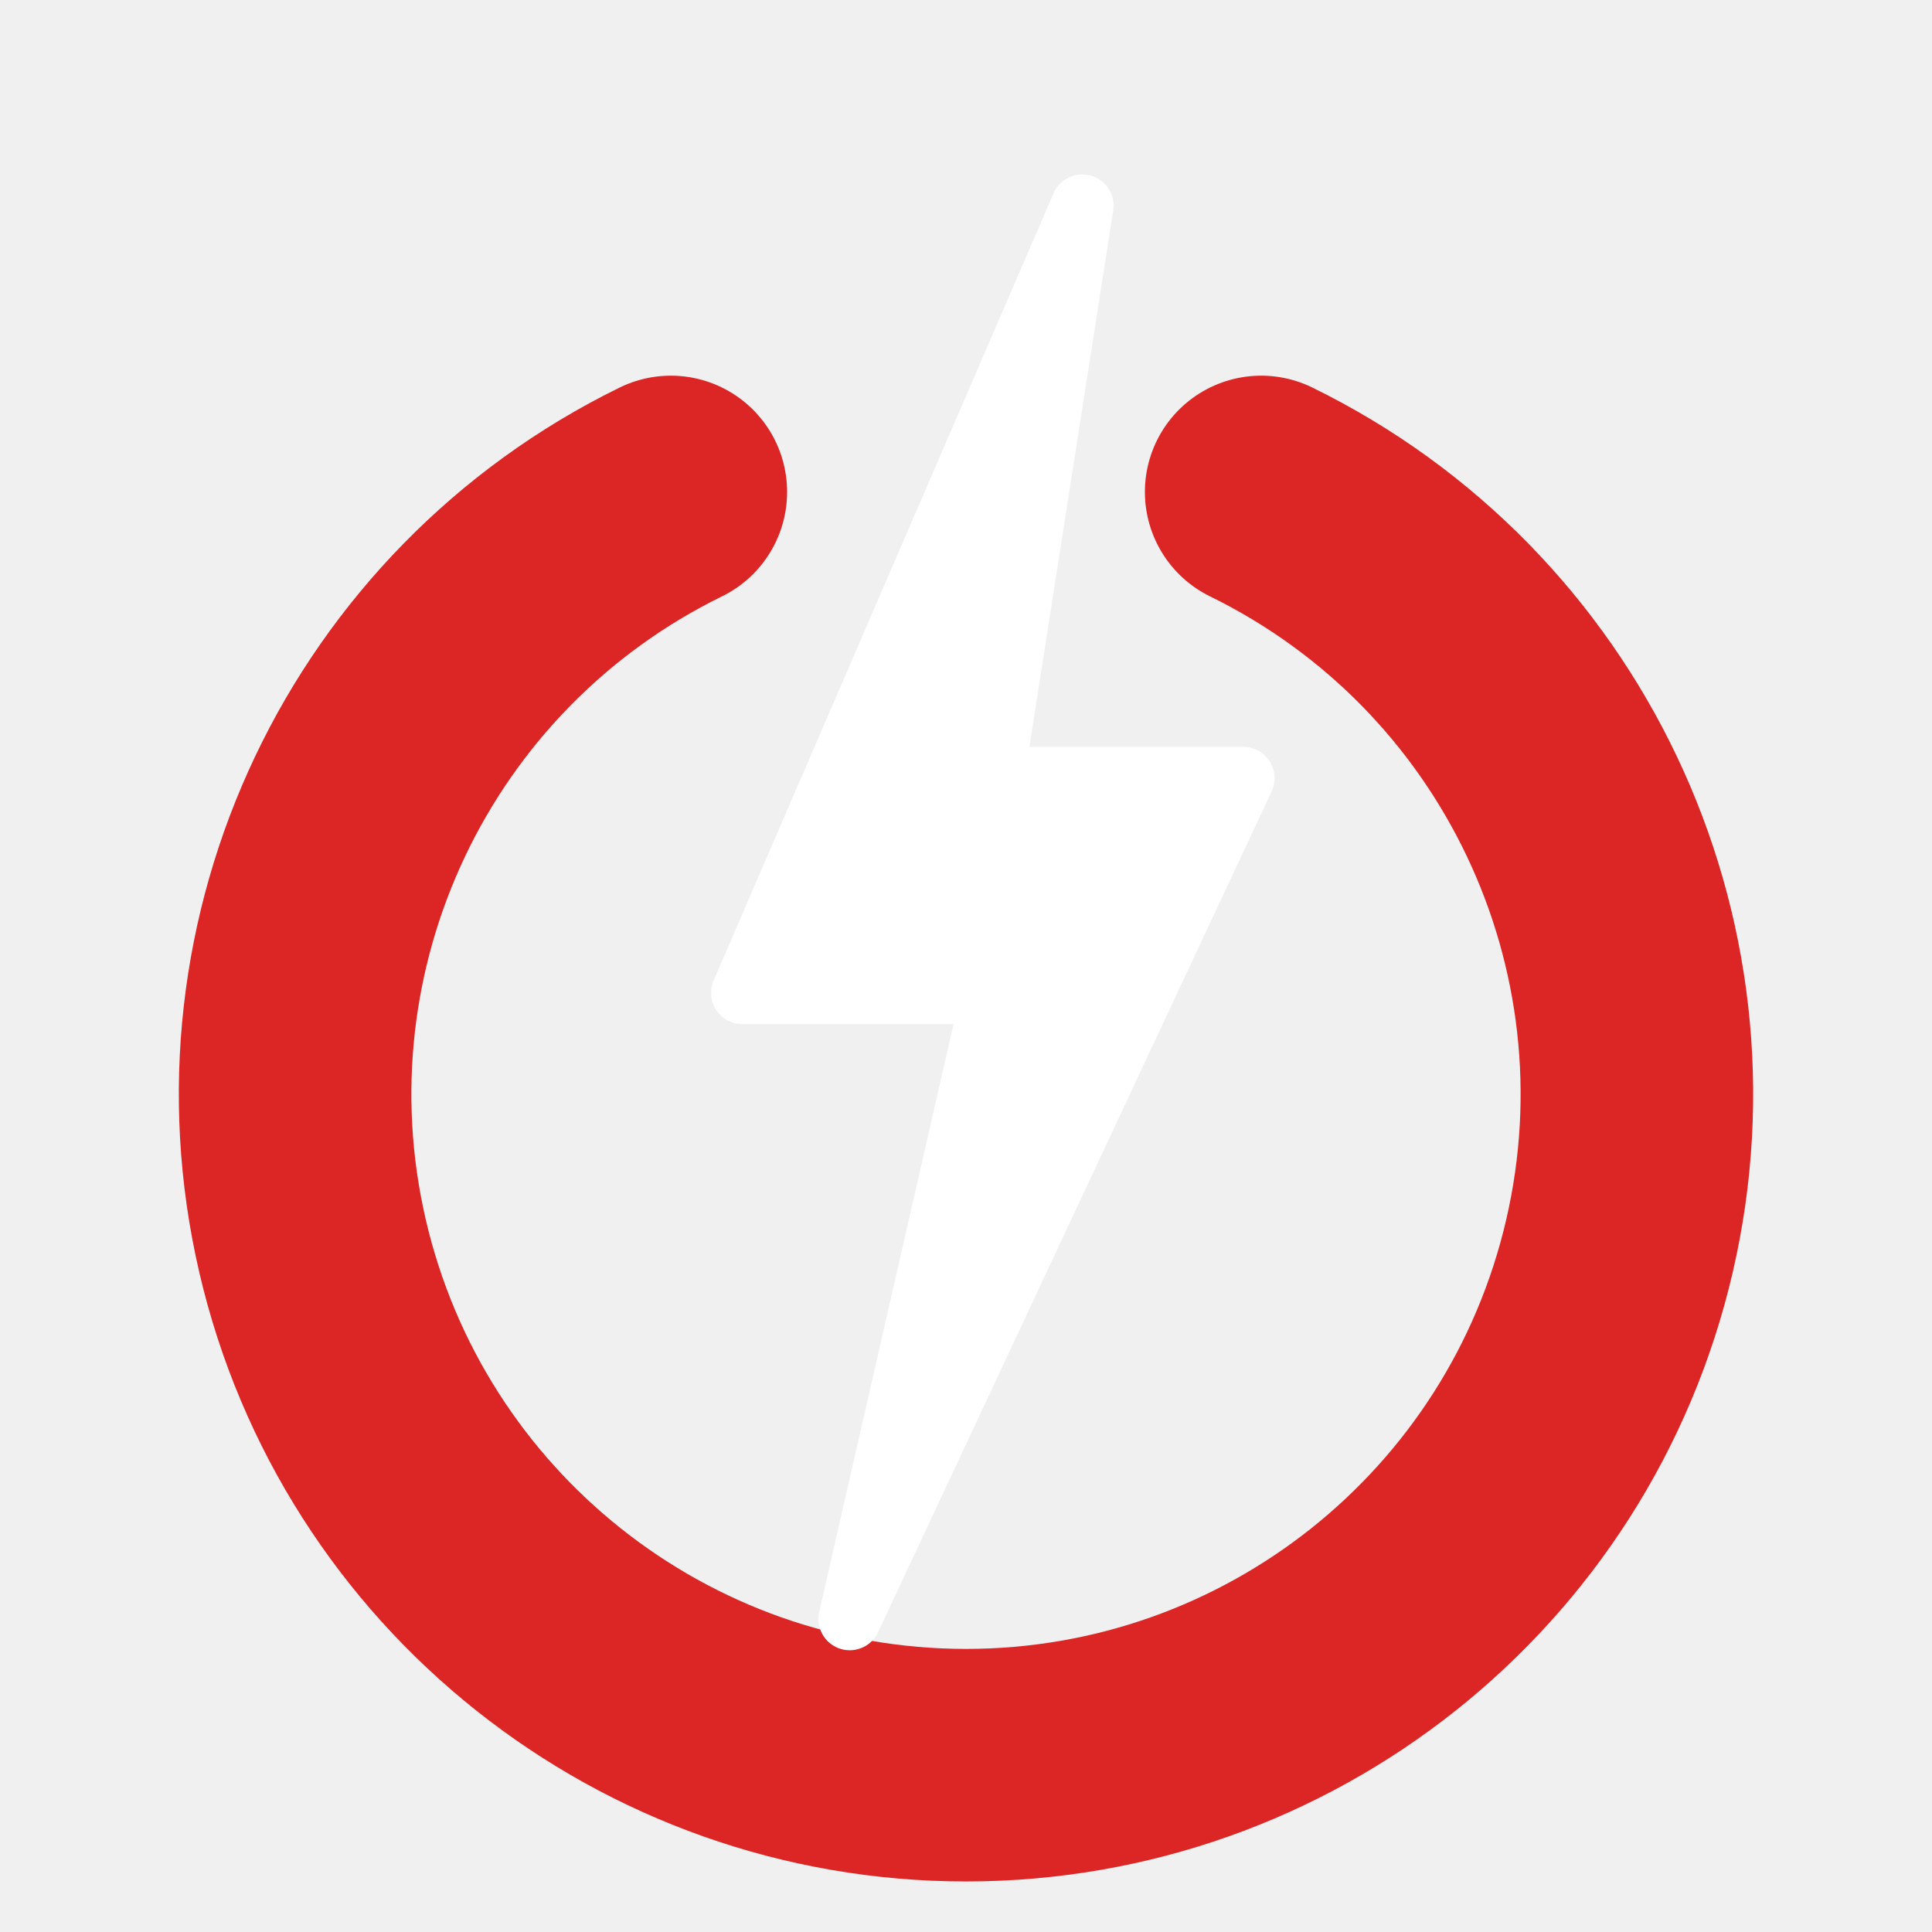
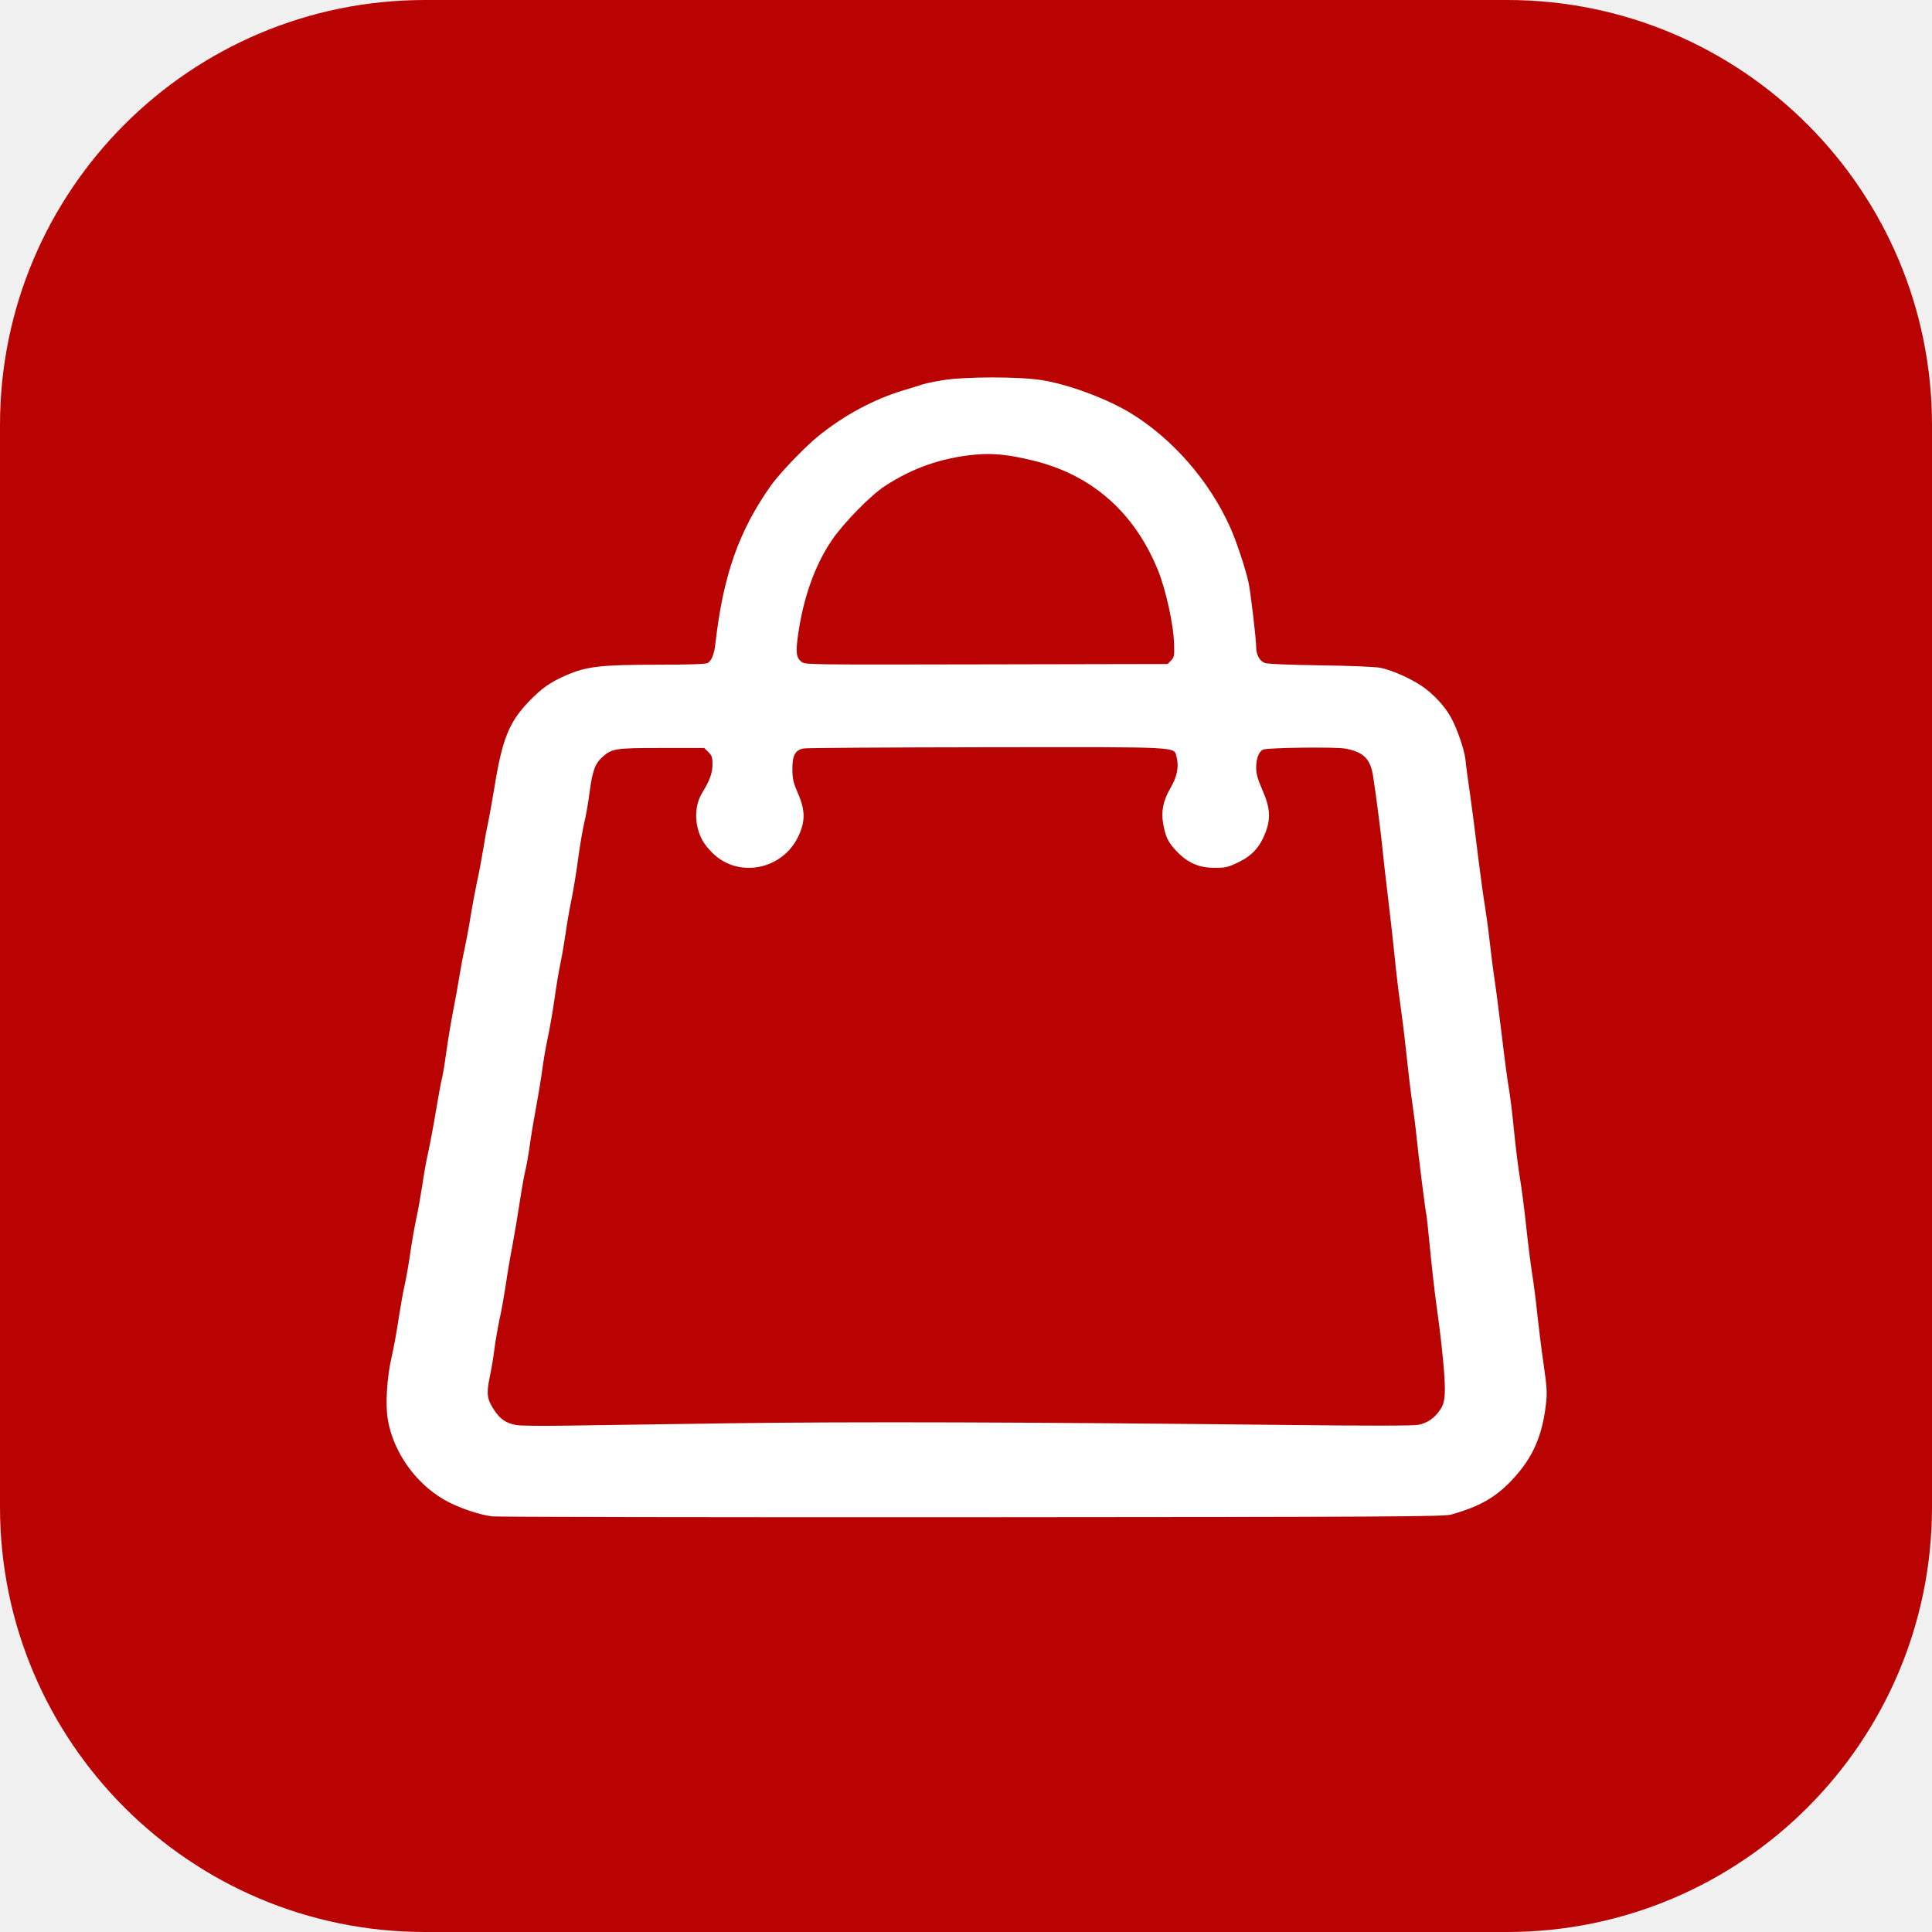
- <svg xmlns="http://www.w3.org/2000/svg" viewBox="40 40 432 432" width="432" height="432">
-   <path d="M190 150 A150 150 0 1 0 322 150" fill="none" stroke="#DC2626" stroke-width="52" stroke-linecap="round" />
-   <path d="M282 86 L206 262 H262 L230 402 L318 214 H262 Z" fill="#FFFFFF" stroke="#FFFFFF" stroke-width="14" stroke-linejoin="round" />
+ <svg xmlns="http://www.w3.org/2000/svg" viewBox="0 0 432 432" width="432" height="432">
+   <rect width="432" height="432" rx="95.04" fill="#B90303" />
+   <g transform="translate(72.99 68.83) scale(2.6825)">
+     <path fill="#fff" fill-rule="evenodd" d="M13.81,100.74C12.65,100.59 10.86,99.97 9.76,99.32C7.38,97.92 5.58,95.36 5.12,92.69C4.90,91.45 5.04,89.13 5.44,87.44C5.61,86.68 5.87,85.28 6.01,84.31C6.16,83.35 6.37,82.11 6.50,81.56C6.63,81.00 6.85,79.76 6.99,78.78C7.13,77.81 7.36,76.50 7.50,75.87C7.64,75.24 7.86,73.99 8.00,73.08C8.13,72.17 8.35,70.95 8.49,70.36C8.62,69.78 8.91,68.26 9.12,66.99C9.33,65.73 9.56,64.48 9.63,64.23C9.70,63.97 9.87,62.96 10.00,61.98C10.14,60.99 10.39,59.48 10.56,58.62C10.73,57.77 10.96,56.50 11.07,55.81C11.18,55.12 11.37,54.07 11.51,53.47C11.64,52.86 11.87,51.65 12.01,50.78C12.15,49.90 12.40,48.57 12.56,47.81C12.73,47.06 12.95,45.85 13.07,45.12C13.18,44.40 13.35,43.47 13.45,43.05C13.54,42.63 13.79,41.25 14.00,39.99C14.66,35.92 15.23,34.51 16.92,32.77C17.98,31.68 18.63,31.23 19.96,30.64C21.67,29.89 22.86,29.75 27.62,29.75C30.17,29.75 31.60,29.70 31.77,29.61C32.10,29.44 32.33,28.86 32.43,27.94C33.07,22.30 34.39,18.55 37.09,14.76C37.81,13.76 39.88,11.60 40.98,10.71C43.15,8.95 45.65,7.61 48.12,6.87C48.78,6.68 49.46,6.46 49.64,6.40C49.81,6.33 50.57,6.17 51.32,6.04C53.19,5.73 57.73,5.72 59.64,6.03C61.84,6.38 64.96,7.54 66.94,8.72C70.48,10.85 73.59,14.40 75.34,18.31C75.83,19.40 76.61,21.73 76.86,22.88C77.03,23.61 77.50,27.62 77.50,28.27C77.50,28.91 77.78,29.43 78.21,29.60C78.43,29.69 80.19,29.76 82.81,29.80C85.15,29.83 87.40,29.92 87.81,30.00C88.89,30.20 90.68,31.03 91.62,31.75C92.48,32.42 93.21,33.23 93.69,34.06C94.20,34.93 94.84,36.78 94.94,37.62C94.98,38.07 95.16,39.39 95.33,40.56C95.50,41.73 95.80,44.07 96.00,45.75C96.21,47.43 96.46,49.26 96.56,49.81C96.65,50.36 96.83,51.63 96.94,52.62C97.05,53.62 97.25,55.20 97.39,56.12C97.53,57.05 97.80,59.22 98.01,60.93C98.21,62.64 98.46,64.50 98.56,65.05C98.66,65.61 98.86,67.19 98.99,68.57C99.13,69.96 99.35,71.76 99.49,72.57C99.63,73.39 99.86,75.16 100.00,76.50C100.14,77.84 100.37,79.64 100.50,80.50C100.64,81.36 100.84,82.91 100.94,83.94C101.05,84.97 101.28,86.83 101.46,88.06C101.75,90.10 101.77,90.43 101.64,91.50C101.33,94.10 100.52,95.90 98.85,97.68C97.48,99.15 96.13,99.92 93.75,100.59C93.14,100.76 88.89,100.79 53.81,100.81C32.23,100.82 14.22,100.79 13.81,100.74ZM33.56,92.98C43.89,92.84 58.25,92.88 80.00,93.12C87.03,93.20 90.62,93.19 91.02,93.11C91.78,92.95 92.33,92.57 92.79,91.92C93.08,91.50 93.17,91.23 93.22,90.54C93.29,89.56 93.01,86.56 92.56,83.38C92.39,82.17 92.14,79.98 92.00,78.50C91.85,77.02 91.72,75.73 91.69,75.62C91.62,75.38 91.04,70.79 90.87,69.12C90.80,68.40 90.63,67.05 90.49,66.12C90.36,65.20 90.14,63.34 90.00,62.00C89.86,60.66 89.63,58.83 89.50,57.94C89.37,57.04 89.17,55.38 89.06,54.25C88.95,53.12 88.70,50.87 88.50,49.25C88.30,47.63 88.11,45.89 88.06,45.38C87.97,44.34 87.45,40.27 87.24,39.00C87.01,37.58 86.44,37.02 84.92,36.74C84.14,36.59 78.48,36.66 78.09,36.82C77.74,36.96 77.50,37.55 77.50,38.31C77.50,38.85 77.62,39.27 78.03,40.22C78.67,41.68 78.73,42.59 78.26,43.78C77.80,44.96 77.15,45.67 76.03,46.21C75.16,46.63 74.96,46.68 74.06,46.68C72.76,46.69 71.79,46.27 70.87,45.30C70.15,44.54 69.96,44.14 69.75,43.02C69.56,41.97 69.75,41.06 70.37,40.00C70.91,39.09 71.07,38.23 70.87,37.47C70.62,36.56 71.63,36.61 55.02,36.63C46.85,36.64 39.99,36.68 39.76,36.73C39.07,36.87 38.83,37.32 38.84,38.47C38.85,39.29 38.92,39.59 39.30,40.46C39.92,41.87 39.93,42.82 39.33,44.07C37.99,46.87 34.31,47.57 32.17,45.43C31.40,44.66 31.07,44.05 30.88,43.05C30.72,42.12 30.87,41.18 31.31,40.45C31.97,39.36 32.16,38.82 32.18,38.10C32.18,37.47 32.14,37.33 31.84,37.03L31.49,36.69L27.97,36.69C24.09,36.69 23.82,36.73 23.03,37.42C22.40,37.97 22.17,38.59 21.94,40.36C21.83,41.22 21.63,42.37 21.49,42.93C21.36,43.48 21.13,44.81 20.99,45.87C20.85,46.94 20.60,48.46 20.44,49.26C20.27,50.06 20.05,51.32 19.95,52.07C19.84,52.82 19.65,53.97 19.51,54.62C19.37,55.28 19.14,56.66 19.00,57.69C18.85,58.72 18.60,60.18 18.43,60.94C18.27,61.69 18.08,62.82 18.00,63.44C17.92,64.06 17.70,65.43 17.50,66.50C17.30,67.57 17.05,69.08 16.94,69.88C16.83,70.67 16.66,71.62 16.56,72.00C16.47,72.38 16.27,73.50 16.12,74.50C15.97,75.50 15.69,77.16 15.50,78.19C15.30,79.22 15.05,80.71 14.94,81.50C14.82,82.29 14.60,83.56 14.43,84.31C14.27,85.07 14.08,86.19 14.00,86.81C13.93,87.43 13.75,88.48 13.61,89.14C13.32,90.55 13.38,90.99 14.03,91.95C14.49,92.63 14.97,92.96 15.77,93.12C16.07,93.19 17.86,93.21 19.75,93.18C21.64,93.15 27.86,93.06 33.56,92.98ZM70.40,29.40C70.66,29.15 70.69,29.01 70.66,28.08C70.63,26.47 69.97,23.48 69.30,21.84C67.33,17.03 63.80,13.93 58.94,12.74C56.82,12.22 55.50,12.09 53.94,12.25C51.21,12.53 48.85,13.36 46.56,14.85C45.36,15.63 43.11,17.93 42.13,19.37C40.72,21.44 39.75,24.17 39.31,27.28C39.11,28.74 39.16,29.16 39.60,29.51C39.91,29.75 40.12,29.75 55.02,29.72L70.12,29.69L70.40,29.40Z" />
+   </g>
</svg>
